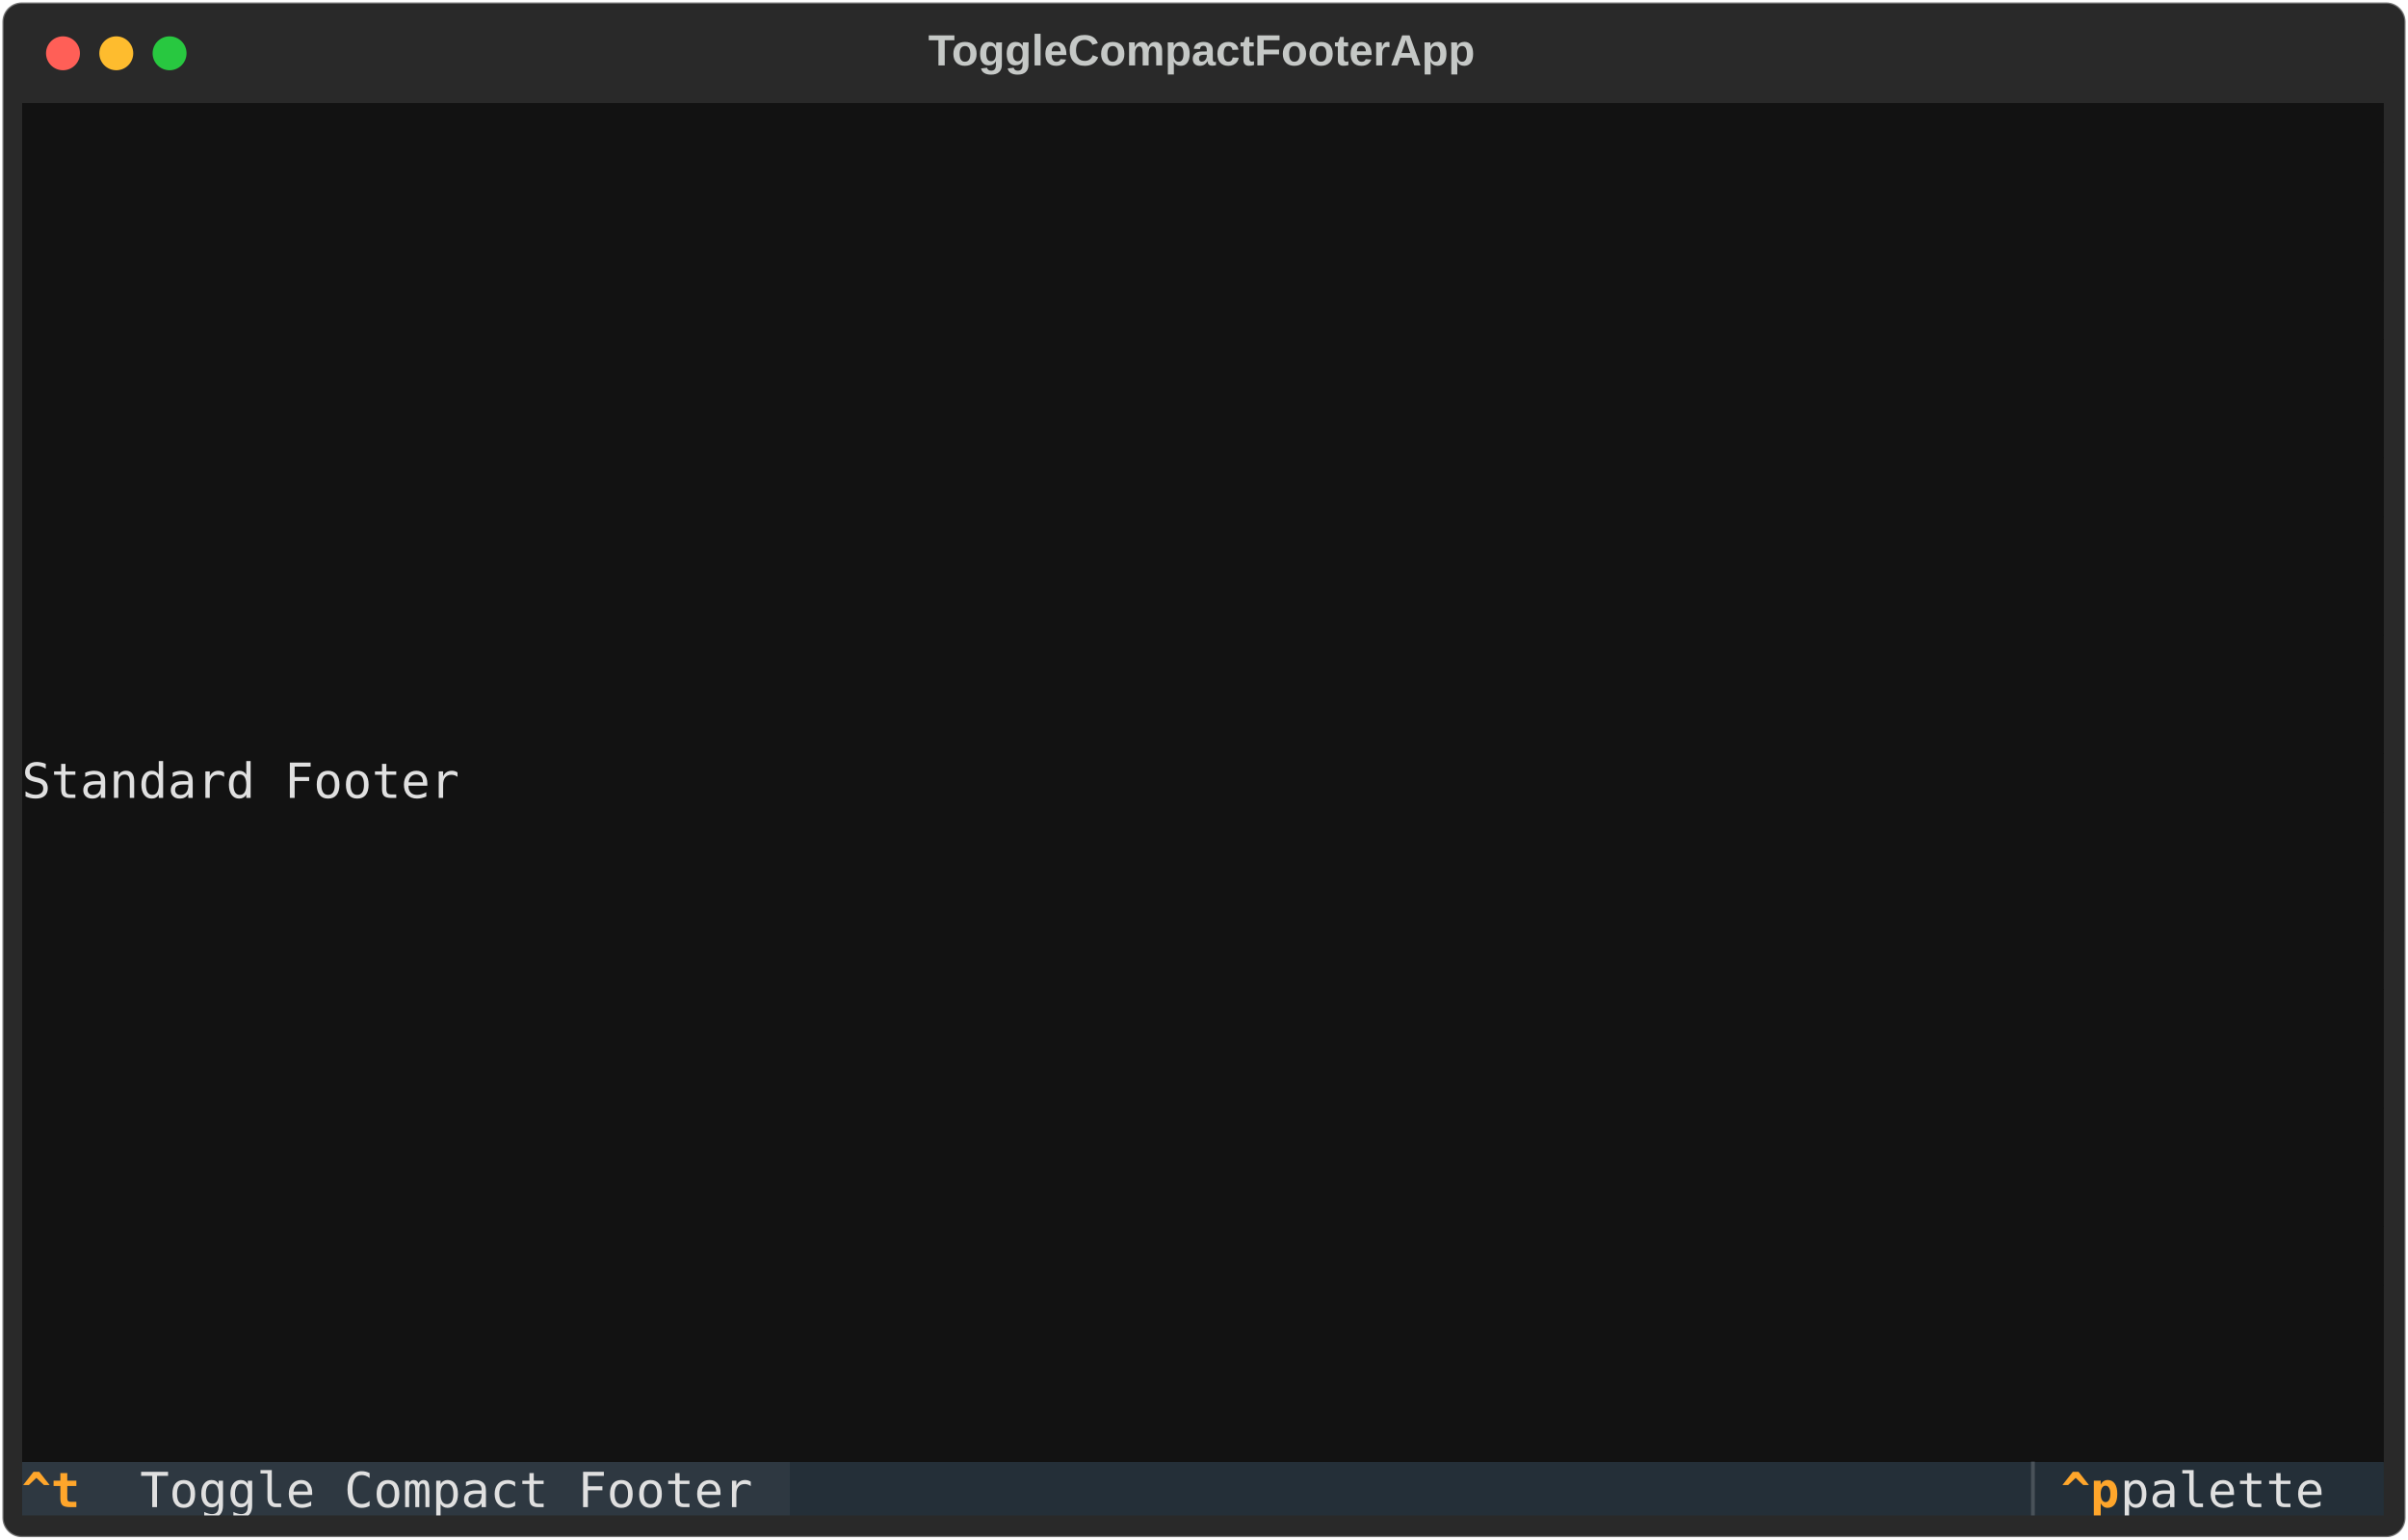
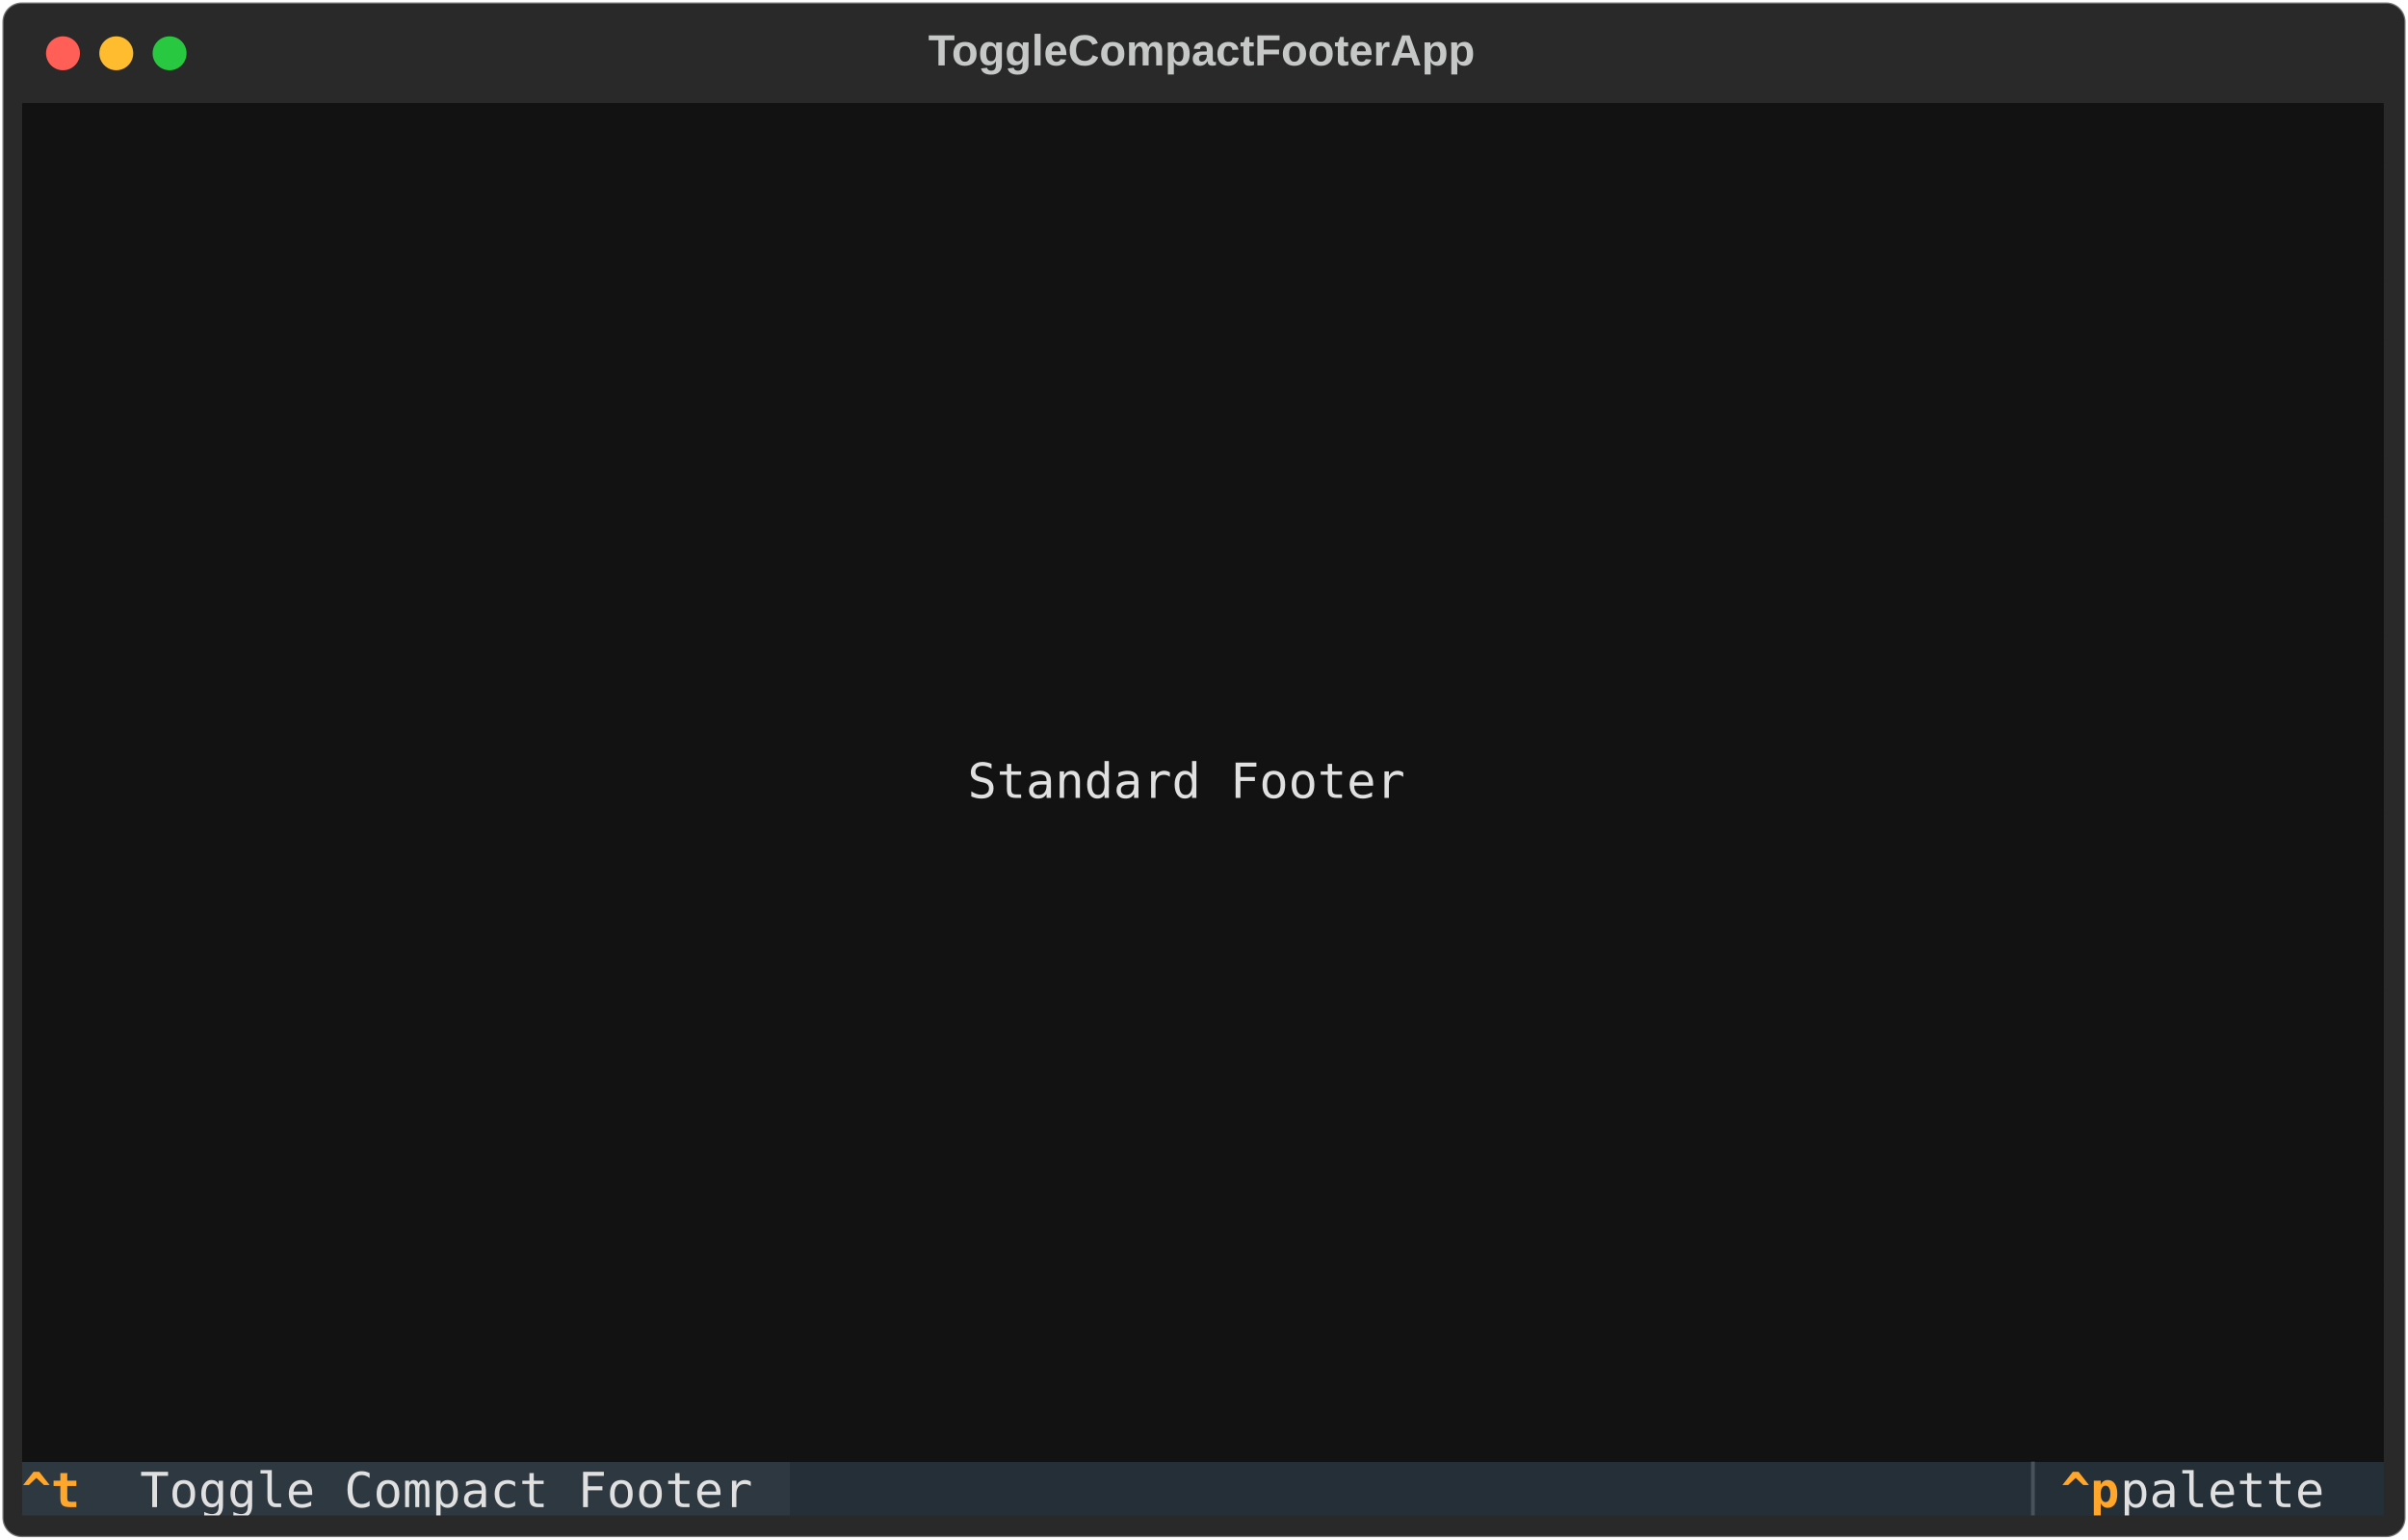
<svg xmlns="http://www.w3.org/2000/svg" class="rich-terminal" viewBox="0 0 994 635.6">
  <style>

    @font-face {
        font-family: "Fira Code";
        src: local("FiraCode-Regular"),
                url("https://cdnjs.cloudflare.com/ajax/libs/firacode/6.2.0/woff2/FiraCode-Regular.woff2") format("woff2"),
                url("https://cdnjs.cloudflare.com/ajax/libs/firacode/6.2.0/woff/FiraCode-Regular.woff") format("woff");
        font-style: normal;
        font-weight: 400;
    }
    @font-face {
        font-family: "Fira Code";
        src: local("FiraCode-Bold"),
                url("https://cdnjs.cloudflare.com/ajax/libs/firacode/6.2.0/woff2/FiraCode-Bold.woff2") format("woff2"),
                url("https://cdnjs.cloudflare.com/ajax/libs/firacode/6.2.0/woff/FiraCode-Bold.woff") format("woff");
        font-style: bold;
        font-weight: 700;
    }

-     .terminal-1337601831-matrix {
+     .terminal-3583423827-matrix {
        font-family: Fira Code, monospace;
        font-size: 20px;
        line-height: 24.4px;
        font-variant-east-asian: full-width;
    }

-     .terminal-1337601831-title {
+     .terminal-3583423827-title {
        font-size: 18px;
        font-weight: bold;
        font-family: arial;
    }

-     .terminal-1337601831-r1 { fill: #e0e0e0 }
- .terminal-1337601831-r2 { fill: #c5c8c6 }
- .terminal-1337601831-r3 { fill: #ffa62b;font-weight: bold }
- .terminal-1337601831-r4 { fill: #495259 }
+     .terminal-3583423827-r1 { fill: #e0e0e0 }
+ .terminal-3583423827-r2 { fill: #c5c8c6 }
+ .terminal-3583423827-r3 { fill: #ffa62b;font-weight: bold }
+ .terminal-3583423827-r4 { fill: #495259 }
    </style>
  <defs>
-     <clipPath id="terminal-1337601831-clip-terminal">
+     <clipPath id="terminal-3583423827-clip-terminal">
      <rect x="0" y="0" width="975.0" height="584.6" />
    </clipPath>
-     <clipPath id="terminal-1337601831-line-0">
+     <clipPath id="terminal-3583423827-line-0">
      <rect x="0" y="1.5" width="976" height="24.65" />
    </clipPath>
-     <clipPath id="terminal-1337601831-line-1">
+     <clipPath id="terminal-3583423827-line-1">
      <rect x="0" y="25.9" width="976" height="24.65" />
    </clipPath>
-     <clipPath id="terminal-1337601831-line-2">
+     <clipPath id="terminal-3583423827-line-2">
      <rect x="0" y="50.3" width="976" height="24.65" />
    </clipPath>
-     <clipPath id="terminal-1337601831-line-3">
+     <clipPath id="terminal-3583423827-line-3">
      <rect x="0" y="74.7" width="976" height="24.65" />
    </clipPath>
-     <clipPath id="terminal-1337601831-line-4">
+     <clipPath id="terminal-3583423827-line-4">
      <rect x="0" y="99.1" width="976" height="24.65" />
    </clipPath>
-     <clipPath id="terminal-1337601831-line-5">
+     <clipPath id="terminal-3583423827-line-5">
      <rect x="0" y="123.5" width="976" height="24.65" />
    </clipPath>
-     <clipPath id="terminal-1337601831-line-6">
+     <clipPath id="terminal-3583423827-line-6">
      <rect x="0" y="147.9" width="976" height="24.65" />
    </clipPath>
-     <clipPath id="terminal-1337601831-line-7">
+     <clipPath id="terminal-3583423827-line-7">
      <rect x="0" y="172.3" width="976" height="24.65" />
    </clipPath>
-     <clipPath id="terminal-1337601831-line-8">
+     <clipPath id="terminal-3583423827-line-8">
      <rect x="0" y="196.7" width="976" height="24.65" />
    </clipPath>
-     <clipPath id="terminal-1337601831-line-9">
+     <clipPath id="terminal-3583423827-line-9">
      <rect x="0" y="221.1" width="976" height="24.65" />
    </clipPath>
-     <clipPath id="terminal-1337601831-line-10">
+     <clipPath id="terminal-3583423827-line-10">
      <rect x="0" y="245.5" width="976" height="24.65" />
    </clipPath>
-     <clipPath id="terminal-1337601831-line-11">
+     <clipPath id="terminal-3583423827-line-11">
      <rect x="0" y="269.9" width="976" height="24.65" />
    </clipPath>
-     <clipPath id="terminal-1337601831-line-12">
+     <clipPath id="terminal-3583423827-line-12">
      <rect x="0" y="294.3" width="976" height="24.65" />
    </clipPath>
-     <clipPath id="terminal-1337601831-line-13">
+     <clipPath id="terminal-3583423827-line-13">
      <rect x="0" y="318.7" width="976" height="24.65" />
    </clipPath>
-     <clipPath id="terminal-1337601831-line-14">
+     <clipPath id="terminal-3583423827-line-14">
      <rect x="0" y="343.1" width="976" height="24.65" />
    </clipPath>
-     <clipPath id="terminal-1337601831-line-15">
+     <clipPath id="terminal-3583423827-line-15">
      <rect x="0" y="367.5" width="976" height="24.65" />
    </clipPath>
-     <clipPath id="terminal-1337601831-line-16">
+     <clipPath id="terminal-3583423827-line-16">
      <rect x="0" y="391.9" width="976" height="24.65" />
    </clipPath>
-     <clipPath id="terminal-1337601831-line-17">
+     <clipPath id="terminal-3583423827-line-17">
      <rect x="0" y="416.3" width="976" height="24.65" />
    </clipPath>
-     <clipPath id="terminal-1337601831-line-18">
+     <clipPath id="terminal-3583423827-line-18">
      <rect x="0" y="440.7" width="976" height="24.65" />
    </clipPath>
-     <clipPath id="terminal-1337601831-line-19">
+     <clipPath id="terminal-3583423827-line-19">
      <rect x="0" y="465.1" width="976" height="24.65" />
    </clipPath>
-     <clipPath id="terminal-1337601831-line-20">
+     <clipPath id="terminal-3583423827-line-20">
      <rect x="0" y="489.5" width="976" height="24.65" />
    </clipPath>
-     <clipPath id="terminal-1337601831-line-21">
+     <clipPath id="terminal-3583423827-line-21">
      <rect x="0" y="513.9" width="976" height="24.65" />
    </clipPath>
-     <clipPath id="terminal-1337601831-line-22">
+     <clipPath id="terminal-3583423827-line-22">
      <rect x="0" y="538.3" width="976" height="24.65" />
    </clipPath>
  </defs>
  <rect fill="#292929" stroke="rgba(255,255,255,0.35)" stroke-width="1" x="1" y="1" width="992" height="633.6" rx="8" />
-   <text class="terminal-1337601831-title" fill="#c5c8c6" text-anchor="middle" x="496" y="27">ToggleCompactFooterApp</text>
+   <text class="terminal-3583423827-title" fill="#c5c8c6" text-anchor="middle" x="496" y="27">ToggleCompactFooterApp</text>
  <g transform="translate(26,22)">
    <circle cx="0" cy="0" r="7" fill="#ff5f57" />
    <circle cx="22" cy="0" r="7" fill="#febc2e" />
    <circle cx="44" cy="0" r="7" fill="#28c840" />
  </g>
-   <g transform="translate(9, 41)" clip-path="url(#terminal-1337601831-clip-terminal)">
+   <g transform="translate(9, 41)" clip-path="url(#terminal-3583423827-clip-terminal)">
    <rect fill="#121212" x="0" y="1.5" width="976" height="24.65" shape-rendering="crispEdges" />
    <rect fill="#121212" x="0" y="25.9" width="976" height="24.65" shape-rendering="crispEdges" />
    <rect fill="#121212" x="0" y="50.3" width="976" height="24.65" shape-rendering="crispEdges" />
    <rect fill="#121212" x="0" y="74.7" width="976" height="24.65" shape-rendering="crispEdges" />
    <rect fill="#121212" x="0" y="99.1" width="976" height="24.65" shape-rendering="crispEdges" />
    <rect fill="#121212" x="0" y="123.5" width="976" height="24.65" shape-rendering="crispEdges" />
    <rect fill="#121212" x="0" y="147.9" width="976" height="24.65" shape-rendering="crispEdges" />
    <rect fill="#121212" x="0" y="172.3" width="976" height="24.65" shape-rendering="crispEdges" />
    <rect fill="#121212" x="0" y="196.7" width="976" height="24.65" shape-rendering="crispEdges" />
    <rect fill="#121212" x="0" y="221.1" width="976" height="24.65" shape-rendering="crispEdges" />
    <rect fill="#121212" x="0" y="245.5" width="976" height="24.65" shape-rendering="crispEdges" />
-     <rect fill="#121212" x="0" y="269.9" width="976" height="24.65" shape-rendering="crispEdges" />
+     <rect fill="#121212" x="0" y="269.9" width="390.4" height="24.65" shape-rendering="crispEdges" />
+     <rect fill="#121212" x="390.4" y="269.9" width="183" height="24.65" shape-rendering="crispEdges" />
+     <rect fill="#121212" x="573.4" y="269.9" width="402.6" height="24.65" shape-rendering="crispEdges" />
    <rect fill="#121212" x="0" y="294.3" width="976" height="24.65" shape-rendering="crispEdges" />
    <rect fill="#121212" x="0" y="318.7" width="976" height="24.65" shape-rendering="crispEdges" />
    <rect fill="#121212" x="0" y="343.1" width="976" height="24.65" shape-rendering="crispEdges" />
    <rect fill="#121212" x="0" y="367.5" width="976" height="24.65" shape-rendering="crispEdges" />
    <rect fill="#121212" x="0" y="391.9" width="976" height="24.65" shape-rendering="crispEdges" />
    <rect fill="#121212" x="0" y="416.3" width="976" height="24.65" shape-rendering="crispEdges" />
    <rect fill="#121212" x="0" y="440.7" width="976" height="24.65" shape-rendering="crispEdges" />
    <rect fill="#121212" x="0" y="465.1" width="976" height="24.65" shape-rendering="crispEdges" />
    <rect fill="#121212" x="0" y="489.5" width="976" height="24.65" shape-rendering="crispEdges" />
    <rect fill="#121212" x="0" y="513.9" width="976" height="24.65" shape-rendering="crispEdges" />
    <rect fill="#121212" x="0" y="538.3" width="976" height="24.65" shape-rendering="crispEdges" />
    <rect fill="#2e3841" x="0" y="562.7" width="48.8" height="24.65" shape-rendering="crispEdges" />
    <rect fill="#2e3841" x="48.8" y="562.7" width="268.4" height="24.65" shape-rendering="crispEdges" />
    <rect fill="#242f38" x="317.2" y="562.7" width="512.4" height="24.65" shape-rendering="crispEdges" />
    <rect fill="#242f38" x="829.6" y="562.7" width="12.2" height="24.65" shape-rendering="crispEdges" />
    <rect fill="#242f38" x="841.8" y="562.7" width="24.4" height="24.65" shape-rendering="crispEdges" />
    <rect fill="#242f38" x="866.2" y="562.7" width="97.6" height="24.65" shape-rendering="crispEdges" />
    <rect fill="#242f38" x="963.8" y="562.7" width="12.2" height="24.65" shape-rendering="crispEdges" />
-     <g class="terminal-1337601831-matrix">
-       <text class="terminal-1337601831-r2" x="976" y="20" textLength="12.2" clip-path="url(#terminal-1337601831-line-0)">
- </text>
-       <text class="terminal-1337601831-r2" x="976" y="44.4" textLength="12.2" clip-path="url(#terminal-1337601831-line-1)">
- </text>
-       <text class="terminal-1337601831-r2" x="976" y="68.8" textLength="12.2" clip-path="url(#terminal-1337601831-line-2)">
- </text>
-       <text class="terminal-1337601831-r2" x="976" y="93.2" textLength="12.2" clip-path="url(#terminal-1337601831-line-3)">
- </text>
-       <text class="terminal-1337601831-r2" x="976" y="117.6" textLength="12.2" clip-path="url(#terminal-1337601831-line-4)">
- </text>
-       <text class="terminal-1337601831-r2" x="976" y="142" textLength="12.2" clip-path="url(#terminal-1337601831-line-5)">
- </text>
-       <text class="terminal-1337601831-r2" x="976" y="166.4" textLength="12.2" clip-path="url(#terminal-1337601831-line-6)">
- </text>
-       <text class="terminal-1337601831-r2" x="976" y="190.8" textLength="12.2" clip-path="url(#terminal-1337601831-line-7)">
- </text>
-       <text class="terminal-1337601831-r2" x="976" y="215.2" textLength="12.2" clip-path="url(#terminal-1337601831-line-8)">
- </text>
-       <text class="terminal-1337601831-r2" x="976" y="239.6" textLength="12.2" clip-path="url(#terminal-1337601831-line-9)">
- </text>
-       <text class="terminal-1337601831-r2" x="976" y="264" textLength="12.2" clip-path="url(#terminal-1337601831-line-10)">
- </text>
-       <text class="terminal-1337601831-r1" x="0" y="288.4" textLength="976" clip-path="url(#terminal-1337601831-line-11)">                                Standard Footer                                 </text>
-       <text class="terminal-1337601831-r2" x="976" y="288.4" textLength="12.2" clip-path="url(#terminal-1337601831-line-11)">
- </text>
-       <text class="terminal-1337601831-r2" x="976" y="312.8" textLength="12.2" clip-path="url(#terminal-1337601831-line-12)">
- </text>
-       <text class="terminal-1337601831-r2" x="976" y="337.2" textLength="12.2" clip-path="url(#terminal-1337601831-line-13)">
- </text>
-       <text class="terminal-1337601831-r2" x="976" y="361.6" textLength="12.2" clip-path="url(#terminal-1337601831-line-14)">
- </text>
-       <text class="terminal-1337601831-r2" x="976" y="386" textLength="12.2" clip-path="url(#terminal-1337601831-line-15)">
- </text>
-       <text class="terminal-1337601831-r2" x="976" y="410.4" textLength="12.2" clip-path="url(#terminal-1337601831-line-16)">
- </text>
-       <text class="terminal-1337601831-r2" x="976" y="434.8" textLength="12.2" clip-path="url(#terminal-1337601831-line-17)">
- </text>
-       <text class="terminal-1337601831-r2" x="976" y="459.2" textLength="12.2" clip-path="url(#terminal-1337601831-line-18)">
- </text>
-       <text class="terminal-1337601831-r2" x="976" y="483.6" textLength="12.2" clip-path="url(#terminal-1337601831-line-19)">
- </text>
-       <text class="terminal-1337601831-r2" x="976" y="508" textLength="12.2" clip-path="url(#terminal-1337601831-line-20)">
- </text>
-       <text class="terminal-1337601831-r2" x="976" y="532.4" textLength="12.2" clip-path="url(#terminal-1337601831-line-21)">
- </text>
-       <text class="terminal-1337601831-r2" x="976" y="556.8" textLength="12.2" clip-path="url(#terminal-1337601831-line-22)">
- </text>
-       <text class="terminal-1337601831-r3" x="0" y="581.2" textLength="48.8" clip-path="url(#terminal-1337601831-line-23)"> ^t </text>
-       <text class="terminal-1337601831-r1" x="48.8" y="581.2" textLength="268.4" clip-path="url(#terminal-1337601831-line-23)">Toggle Compact Footer </text>
-       <text class="terminal-1337601831-r4" x="829.6" y="581.2" textLength="12.2" clip-path="url(#terminal-1337601831-line-23)">▏</text>
-       <text class="terminal-1337601831-r3" x="841.8" y="581.2" textLength="24.4" clip-path="url(#terminal-1337601831-line-23)">^p</text>
-       <text class="terminal-1337601831-r1" x="866.2" y="581.2" textLength="97.6" clip-path="url(#terminal-1337601831-line-23)"> palette</text>
+     <g class="terminal-3583423827-matrix">
+       <text class="terminal-3583423827-r2" x="976" y="20" textLength="12.2" clip-path="url(#terminal-3583423827-line-0)">
+ </text>
+       <text class="terminal-3583423827-r2" x="976" y="44.4" textLength="12.2" clip-path="url(#terminal-3583423827-line-1)">
+ </text>
+       <text class="terminal-3583423827-r2" x="976" y="68.8" textLength="12.2" clip-path="url(#terminal-3583423827-line-2)">
+ </text>
+       <text class="terminal-3583423827-r2" x="976" y="93.2" textLength="12.2" clip-path="url(#terminal-3583423827-line-3)">
+ </text>
+       <text class="terminal-3583423827-r2" x="976" y="117.6" textLength="12.2" clip-path="url(#terminal-3583423827-line-4)">
+ </text>
+       <text class="terminal-3583423827-r2" x="976" y="142" textLength="12.2" clip-path="url(#terminal-3583423827-line-5)">
+ </text>
+       <text class="terminal-3583423827-r2" x="976" y="166.4" textLength="12.2" clip-path="url(#terminal-3583423827-line-6)">
+ </text>
+       <text class="terminal-3583423827-r2" x="976" y="190.8" textLength="12.2" clip-path="url(#terminal-3583423827-line-7)">
+ </text>
+       <text class="terminal-3583423827-r2" x="976" y="215.2" textLength="12.2" clip-path="url(#terminal-3583423827-line-8)">
+ </text>
+       <text class="terminal-3583423827-r2" x="976" y="239.6" textLength="12.2" clip-path="url(#terminal-3583423827-line-9)">
+ </text>
+       <text class="terminal-3583423827-r2" x="976" y="264" textLength="12.2" clip-path="url(#terminal-3583423827-line-10)">
+ </text>
+       <text class="terminal-3583423827-r1" x="390.4" y="288.4" textLength="183" clip-path="url(#terminal-3583423827-line-11)">Standard Footer</text>
+       <text class="terminal-3583423827-r2" x="976" y="288.4" textLength="12.2" clip-path="url(#terminal-3583423827-line-11)">
+ </text>
+       <text class="terminal-3583423827-r2" x="976" y="312.8" textLength="12.2" clip-path="url(#terminal-3583423827-line-12)">
+ </text>
+       <text class="terminal-3583423827-r2" x="976" y="337.2" textLength="12.2" clip-path="url(#terminal-3583423827-line-13)">
+ </text>
+       <text class="terminal-3583423827-r2" x="976" y="361.6" textLength="12.2" clip-path="url(#terminal-3583423827-line-14)">
+ </text>
+       <text class="terminal-3583423827-r2" x="976" y="386" textLength="12.2" clip-path="url(#terminal-3583423827-line-15)">
+ </text>
+       <text class="terminal-3583423827-r2" x="976" y="410.4" textLength="12.2" clip-path="url(#terminal-3583423827-line-16)">
+ </text>
+       <text class="terminal-3583423827-r2" x="976" y="434.8" textLength="12.2" clip-path="url(#terminal-3583423827-line-17)">
+ </text>
+       <text class="terminal-3583423827-r2" x="976" y="459.2" textLength="12.2" clip-path="url(#terminal-3583423827-line-18)">
+ </text>
+       <text class="terminal-3583423827-r2" x="976" y="483.6" textLength="12.2" clip-path="url(#terminal-3583423827-line-19)">
+ </text>
+       <text class="terminal-3583423827-r2" x="976" y="508" textLength="12.2" clip-path="url(#terminal-3583423827-line-20)">
+ </text>
+       <text class="terminal-3583423827-r2" x="976" y="532.4" textLength="12.2" clip-path="url(#terminal-3583423827-line-21)">
+ </text>
+       <text class="terminal-3583423827-r2" x="976" y="556.8" textLength="12.2" clip-path="url(#terminal-3583423827-line-22)">
+ </text>
+       <text class="terminal-3583423827-r3" x="0" y="581.2" textLength="48.8" clip-path="url(#terminal-3583423827-line-23)"> ^t </text>
+       <text class="terminal-3583423827-r1" x="48.8" y="581.2" textLength="268.4" clip-path="url(#terminal-3583423827-line-23)">Toggle Compact Footer </text>
+       <text class="terminal-3583423827-r4" x="829.6" y="581.2" textLength="12.2" clip-path="url(#terminal-3583423827-line-23)">▏</text>
+       <text class="terminal-3583423827-r3" x="841.8" y="581.2" textLength="24.4" clip-path="url(#terminal-3583423827-line-23)">^p</text>
+       <text class="terminal-3583423827-r1" x="866.2" y="581.2" textLength="97.6" clip-path="url(#terminal-3583423827-line-23)"> palette</text>
    </g>
  </g>
</svg>
